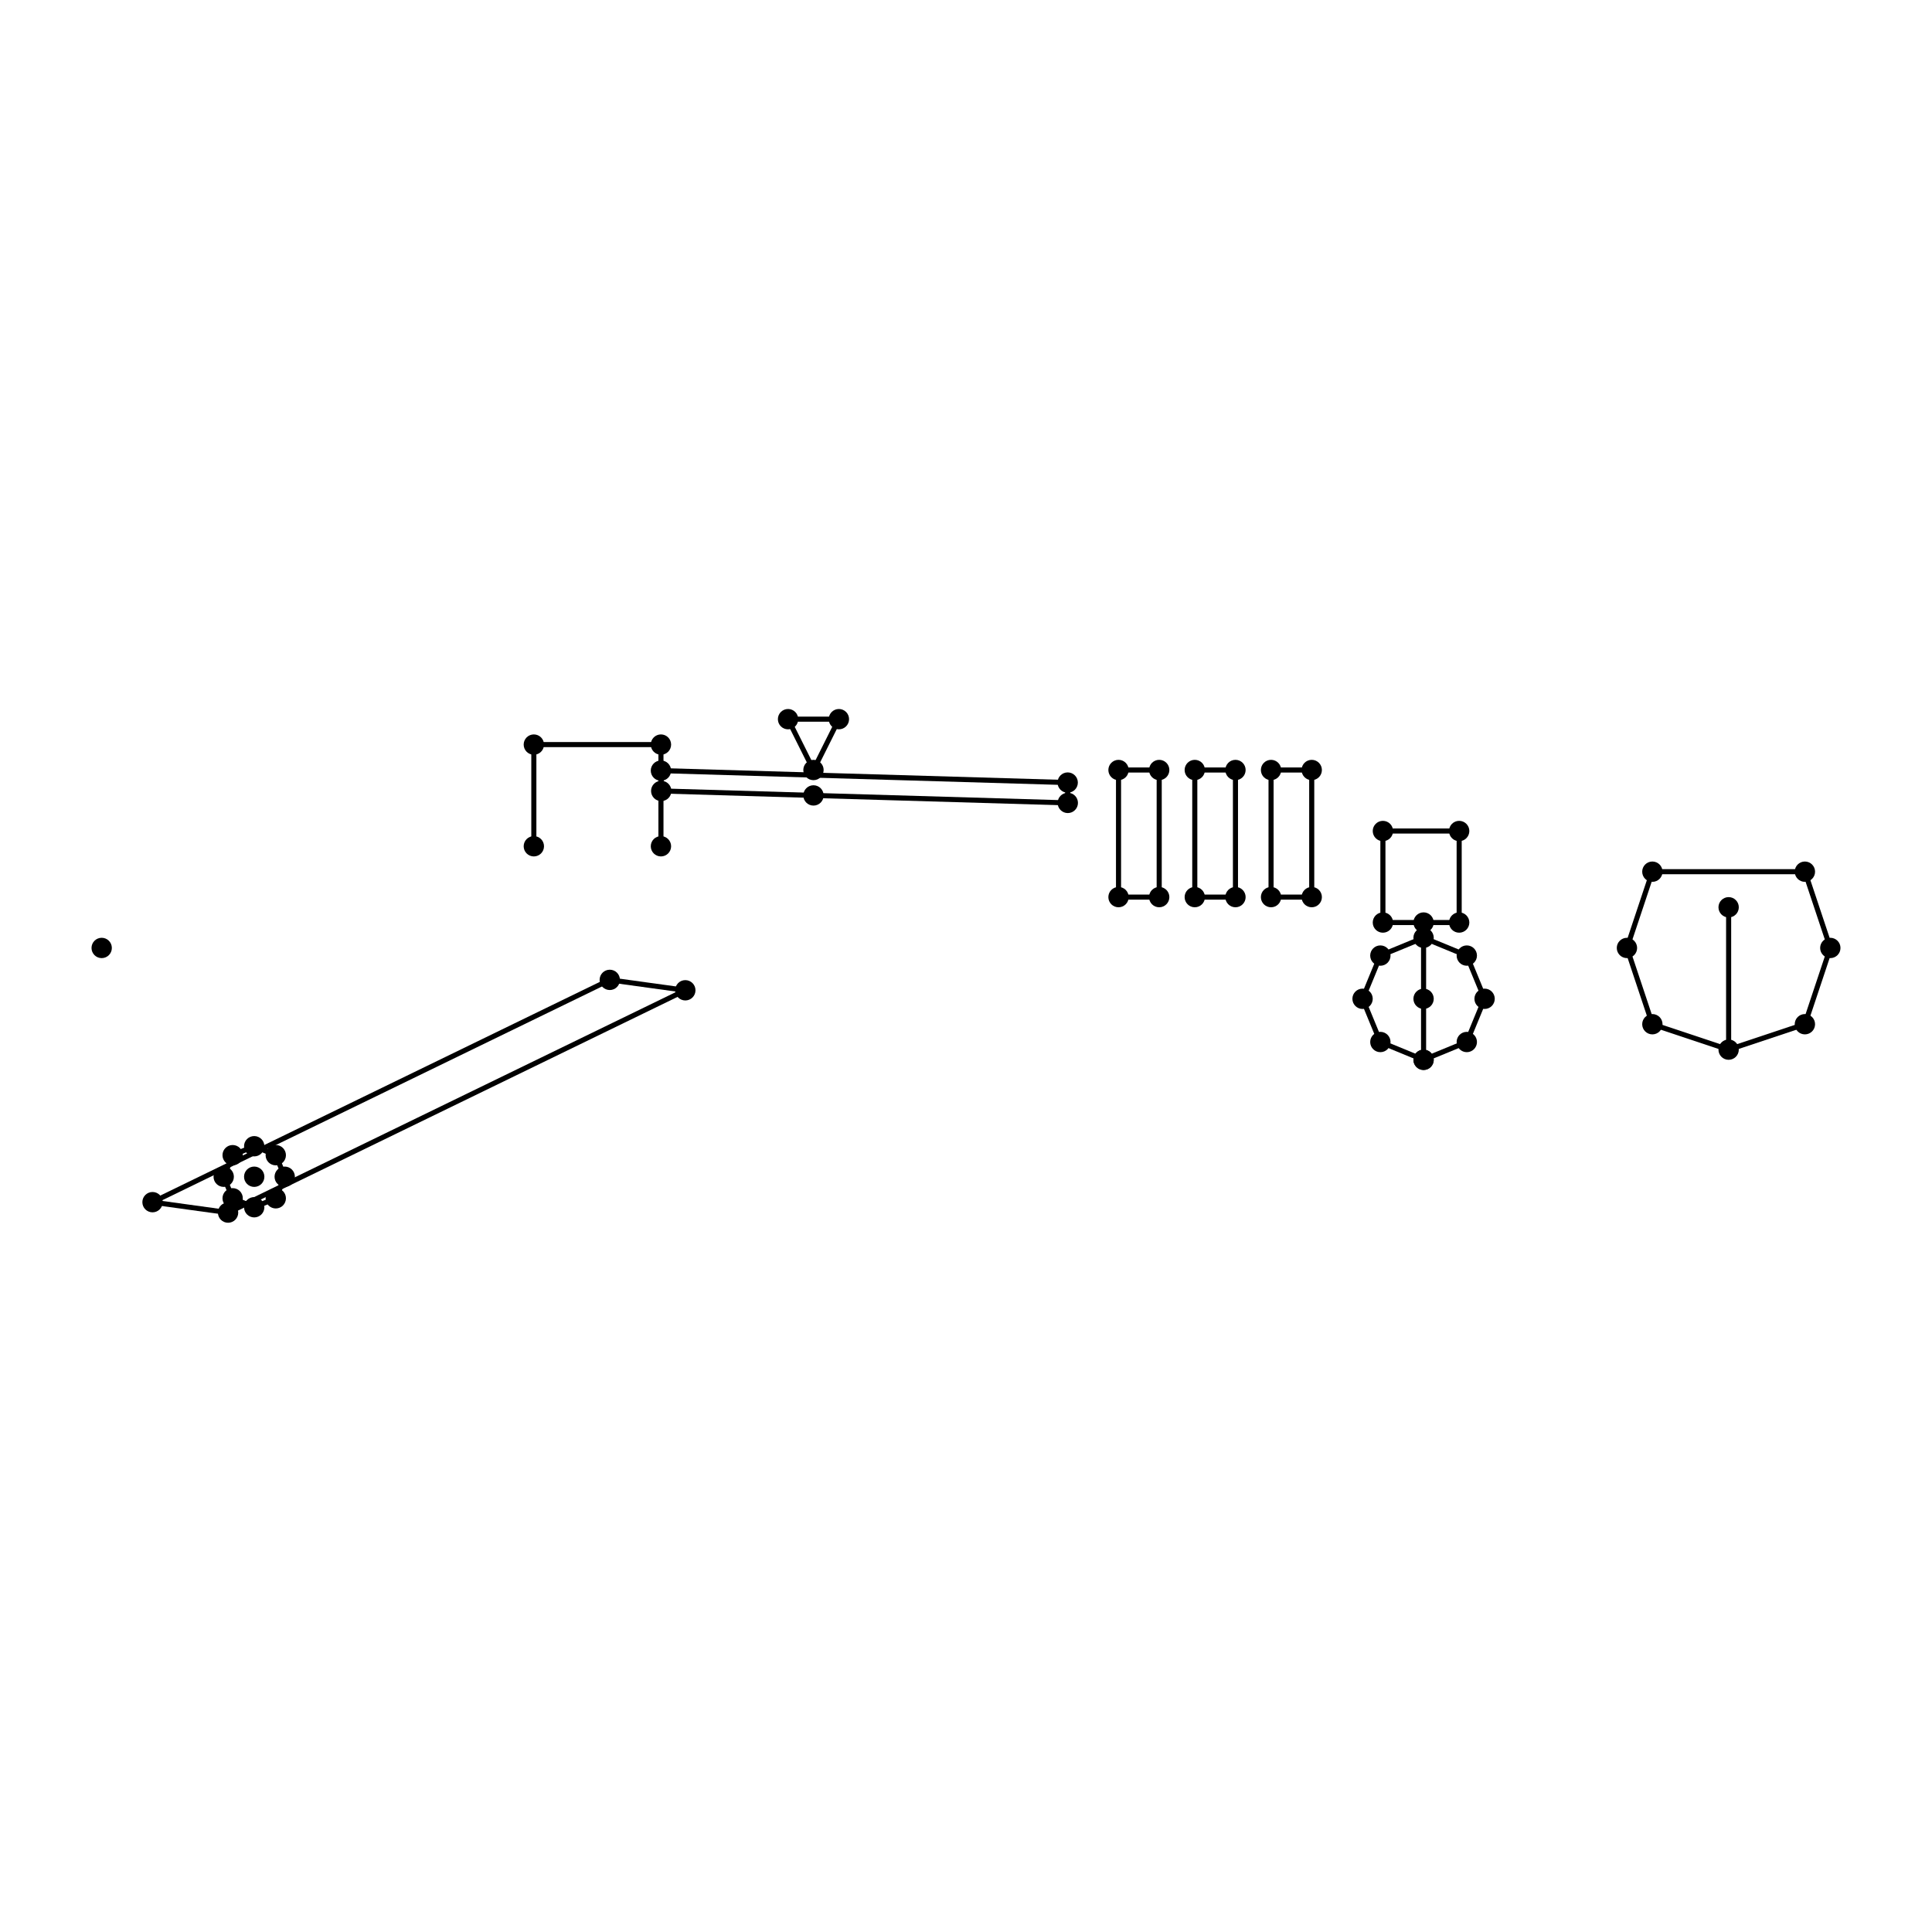
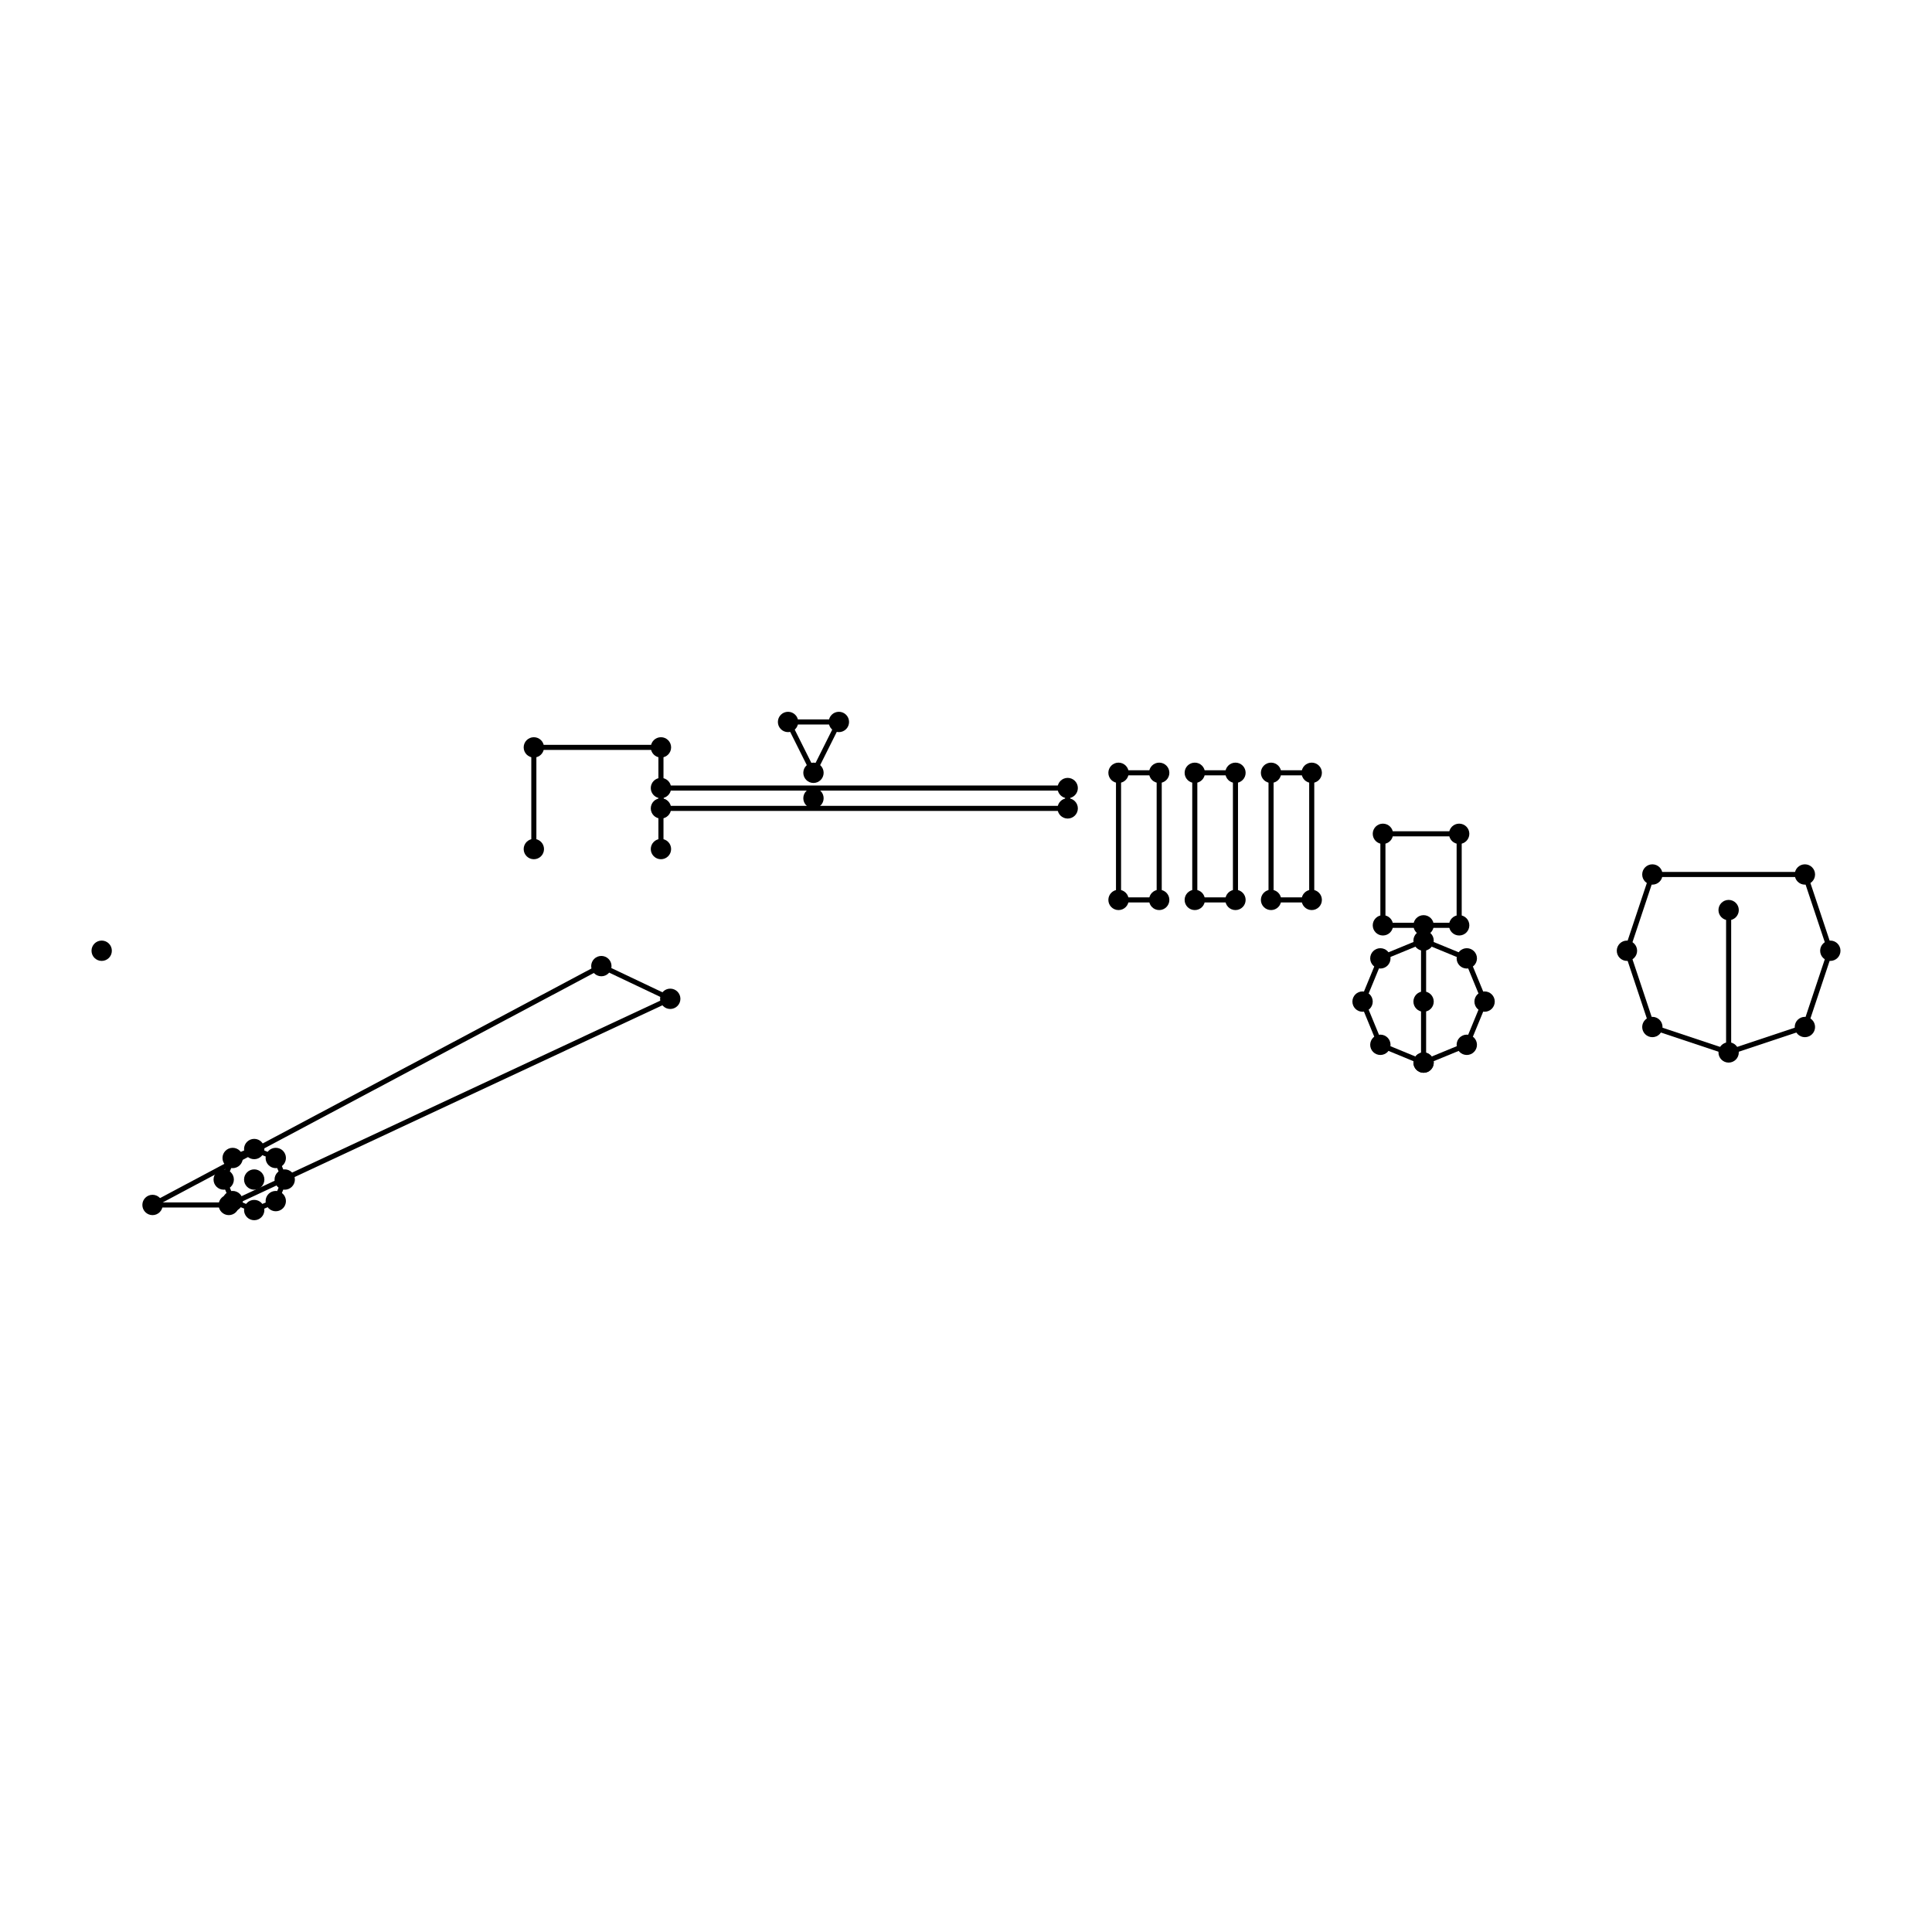
- <svg xmlns="http://www.w3.org/2000/svg" viewBox="-20.0 -65.0 380.0 137.1" width="800" height="800">
+ <svg xmlns="http://www.w3.org/2000/svg" viewBox="-20.0 -65.0 380.0 136.0" width="800" height="800">
+   <line id="domino3_bottom" x1="230" y1="-35" x2="238" y2="-35" stroke="black" />
+   <line id="marble_l7" x1="30" y1="39" x2="34.24" y2="40.76" stroke="black" />
+   <circle id="marble_p5" cx="24" cy="45" r="2" fill="black" />
+   <line id="pulley_l4" x1="251.5" y1="18.5" x2="248" y2="10" stroke="black" />
+   <circle id="marble_p8" cx="34.24" cy="40.76" r="2" fill="black" />
  <circle id="pulley_p3" cx="260" cy="22" r="2" fill="black" />
+   <circle id="bell_top" cx="320" cy="20" r="2" fill="black" />
+   <line id="pulley_l5" x1="248" y1="10" x2="251.5" y2="1.5" stroke="black" />
+   <line id="bell_l1" x1="320" y1="20" x2="305" y2="15" stroke="black" />
+   <line id="bell_l4" x1="305" y1="-15" x2="335" y2="-15" stroke="black" />
+   <circle id="bell_left_mid" cx="300" cy="0" r="2" fill="black" />
+   <circle id="lever_right_top" cx="190" cy="-28" r="2" fill="black" />
+   <circle id="marble_p7" cx="30" cy="39" r="2" fill="black" />
+   <circle id="bucket_top_left" cx="85" cy="-20" r="2" fill="black" />
+   <circle id="pulley_p5" cx="248" cy="10" r="2" fill="black" />
+   <circle id="domino3_top_left" cx="230" cy="-10" r="2" fill="black" />
+   <circle id="marble_p6" cx="25.76" cy="40.76" r="2" fill="black" />
+   <line id="domino3_top" x1="230" y1="-10" x2="238" y2="-10" stroke="black" />
+   <circle id="string_bottom" cx="260" cy="-5" r="2" fill="black" />
+   <circle id="pivot_triangle_left" cx="135" cy="-45" r="2" fill="black" />
+   <line id="pivot_t3" x1="145" y1="-45" x2="140" y2="-35" stroke="black" />
+   <circle id="domino3_top_right" cx="238" cy="-10" r="2" fill="black" />
+   <line id="bell_l6" x1="340" y1="0" x2="335" y2="15" stroke="black" />
+   <circle id="pulley_p1" cx="272" cy="10" r="2" fill="black" />
+   <circle id="weight_top_right" cx="267" cy="-5" r="2" fill="black" />
+   <circle id="weight_bottom_right" cx="267" cy="-23" r="2" fill="black" />
+   <line id="ramp_left" x1="10" y1="50" x2="98.278" y2="3.021" stroke="black" />
+   <line id="ramp_bottom" x1="98.278" y1="3.021" x2="111.828" y2="9.454" stroke="black" />
+   <circle id="domino2_bottom_left" cx="215" cy="-35" r="2" fill="black" />
+   <circle id="domino2_bottom_right" cx="223" cy="-35" r="2" fill="black" />
+   <line id="pulley_l6" x1="251.5" y1="1.5" x2="260" y2="-2" stroke="black" />
+   <circle id="origin" cx="0" cy="0" r="2" fill="black" />
+   <circle id="ramp_top_left" cx="10" cy="50" r="2" fill="black" />
+   <line id="domino1_left" x1="200" y1="-10" x2="200" y2="-35" stroke="black" />
+   <circle id="bucket_bottom_right" cx="110" cy="-40" r="2" fill="black" />
+   <circle id="domino1_bottom_right" cx="208" cy="-35" r="2" fill="black" />
+   <line id="weight_left" x1="252" y1="-5" x2="252" y2="-23" stroke="black" />
+   <circle id="weight_bottom_left" cx="252" cy="-23" r="2" fill="black" />
+   <circle id="pivot_triangle_right" cx="145" cy="-45" r="2" fill="black" />
+   <line id="bucket_right" x1="110" y1="-20" x2="110" y2="-40" stroke="black" />
+   <line id="pulley_l7" x1="260" y1="-2" x2="268.5" y2="1.5" stroke="black" />
+   <circle id="pulley_p7" cx="260" cy="-2" r="2" fill="black" />
+   <circle id="marble_p4" cx="25.76" cy="49.24" r="2" fill="black" />
+   <line id="pulley_string" x1="260" y1="22" x2="260" y2="-5" stroke="black" />
+   <circle id="marble_p3" cx="30" cy="51" r="2" fill="black" />
+   <circle id="domino1_top_right" cx="208" cy="-10" r="2" fill="black" />
+   <line id="pulley_l2" x1="268.5" y1="18.5" x2="260" y2="22" stroke="black" />
+   <circle id="marble_p2" cx="34.24" cy="49.24" r="2" fill="black" />
+   <circle id="domino1_top_left" cx="200" cy="-10" r="2" fill="black" />
+   <line id="domino1_bottom" x1="200" y1="-35" x2="208" y2="-35" stroke="black" />
+   <circle id="domino2_top_left" cx="215" cy="-10" r="2" fill="black" />
+   <circle id="bucket_bottom_left" cx="85" cy="-40" r="2" fill="black" />
+   <line id="domino2_left" x1="215" y1="-10" x2="215" y2="-35" stroke="black" />
+   <circle id="weight_top_left" cx="252" cy="-5" r="2" fill="black" />
+   <circle id="bucket_top_right" cx="110" cy="-20" r="2" fill="black" />
+   <line id="domino3_left" x1="230" y1="-10" x2="230" y2="-35" stroke="black" />
+   <line id="bell_l7" x1="335" y1="15" x2="320" y2="20" stroke="black" />
+   <line id="bucket_left" x1="85" y1="-20" x2="85" y2="-40" stroke="black" />
+   <line id="pulley_l3" x1="260" y1="22" x2="251.5" y2="18.5" stroke="black" />
+   <line id="ramp_top" x1="10" y1="50" x2="25" y2="50" stroke="black" />
+   <circle id="string_top" cx="260" cy="22" r="2" fill="black" />
+   <circle id="ramp_bottom_right" cx="111.828" cy="9.454" r="2" fill="black" />
+   <circle id="pivot_triangle_top" cx="140" cy="-35" r="2" fill="black" />
+   <line id="weight_right" x1="267" y1="-5" x2="267" y2="-23" stroke="black" />
+   <circle id="lever_right_bottom" cx="190" cy="-32" r="2" fill="black" />
+   <line id="ramp_right" x1="25" y1="50" x2="111.828" y2="9.454" stroke="black" />
+   <line id="domino2_right" x1="223" y1="-10" x2="223" y2="-35" stroke="black" />
+   <circle id="ramp_top_right" cx="25" cy="50" r="2" fill="black" />
+   <line id="lever_right_edge" x1="190" y1="-28" x2="190" y2="-32" stroke="black" />
+   <line id="domino1_right" x1="208" y1="-10" x2="208" y2="-35" stroke="black" />
+   <line id="domino2_top" x1="215" y1="-10" x2="223" y2="-10" stroke="black" />
+   <circle id="ramp_bottom_left" cx="98.278" cy="3.021" r="2" fill="black" />
+   <line id="domino3_right" x1="238" y1="-10" x2="238" y2="-35" stroke="black" />
+   <line id="pulley_l1" x1="272" y1="10" x2="268.5" y2="18.5" stroke="black" />
+   <line id="pivot_t1" x1="140" y1="-35" x2="135" y2="-45" stroke="black" />
+   <circle id="pulley_p2" cx="268.5" cy="18.5" r="2" fill="black" />
+   <line id="pulley_l8" x1="268.5" y1="1.5" x2="272" y2="10" stroke="black" />
+   <line id="marble_l6" x1="25.76" y1="40.76" x2="30" y2="39" stroke="black" />
+   <line id="domino1_top" x1="200" y1="-10" x2="208" y2="-10" stroke="black" />
+   <circle id="clapper" cx="320" cy="-8" r="2" fill="black" />
+   <line id="marble_l1" x1="36" y1="45" x2="34.24" y2="49.24" stroke="black" />
+   <line id="weight_top" x1="252" y1="-5" x2="267" y2="-5" stroke="black" />
+   <circle id="marble_p1" cx="36" cy="45" r="2" fill="black" />
+   <line id="marble_l3" x1="30" y1="51" x2="25.76" y2="49.24" stroke="black" />
+   <circle id="domino3_bottom_right" cx="238" cy="-35" r="2" fill="black" />
+   <line id="clapper_string" x1="320" y1="20" x2="320" y2="-8" stroke="black" />
+   <circle id="pulley_p8" cx="268.5" cy="1.5" r="2" fill="black" />
+   <circle id="domino1_bottom_left" cx="200" cy="-35" r="2" fill="black" />
+   <line id="lever_bottom" x1="110" y1="-32" x2="190" y2="-32" stroke="black" />
+   <circle id="pulley_p4" cx="251.5" cy="18.5" r="2" fill="black" />
+   <circle id="bell_left_top" cx="305" cy="15" r="2" fill="black" />
+   <line id="marble_l8" x1="34.24" y1="40.76" x2="36" y2="45" stroke="black" />
+   <circle id="pulley_center" cx="260" cy="10" r="2" fill="black" />
+   <line id="bell_l3" x1="300" y1="0" x2="305" y2="-15" stroke="black" />
+   <line id="bell_l5" x1="335" y1="-15" x2="340" y2="0" stroke="black" />
+   <line id="lever_left_edge" x1="110" y1="-28" x2="110" y2="-32" stroke="black" />
+   <line id="pivot_t2" x1="135" y1="-45" x2="145" y2="-45" stroke="black" />
+   <line id="marble_l2" x1="34.24" y1="49.24" x2="30" y2="51" stroke="black" />
+   <circle id="lever_left_top" cx="110" cy="-28" r="2" fill="black" />
+   <circle id="pulley_p6" cx="251.5" cy="1.5" r="2" fill="black" />
+   <circle id="lever_pivot" cx="140" cy="-30" r="2" fill="black" />
+   <circle id="domino3_bottom_left" cx="230" cy="-35" r="2" fill="black" />
+   <circle id="bell_right_mid" cx="340" cy="0" r="2" fill="black" />
+   <line id="bell_l2" x1="305" y1="15" x2="300" y2="0" stroke="black" />
+   <line id="marble_l5" x1="24" y1="45" x2="25.76" y2="40.76" stroke="black" />
+   <circle id="bell_right_top" cx="335" cy="15" r="2" fill="black" />
  <circle id="domino2_top_right" cx="223" cy="-10" r="2" fill="black" />
-   <circle id="pulley_p2" cx="268.5" cy="18.5" r="2" fill="black" />
-   <circle id="lever_pivot" cx="140" cy="-30" r="2" fill="black" />
-   <line id="pulley_l3" x1="260" y1="22" x2="251.5" y2="18.5" stroke="black" />
-   <line id="pulley_l7" x1="260" y1="-2" x2="268.5" y2="1.5" stroke="black" />
-   <line id="marble_l1" x1="36" y1="45" x2="34.24" y2="49.24" stroke="black" />
-   <circle id="domino3_top_right" cx="238" cy="-10" r="2" fill="black" />
-   <line id="pulley_l8" x1="268.5" y1="1.5" x2="272" y2="10" stroke="black" />
-   <line id="bell_l6" x1="340" y1="0" x2="335" y2="15" stroke="black" />
-   <line id="weight_top" x1="252" y1="-5" x2="267" y2="-5" stroke="black" />
-   <line id="pulley_l6" x1="251.5" y1="1.5" x2="260" y2="-2" stroke="black" />
-   <line id="marble_l8" x1="34.24" y1="40.76" x2="36" y2="45" stroke="black" />
-   <circle id="domino2_bottom_right" cx="223" cy="-35" r="2" fill="black" />
-   <line id="marble_l2" x1="34.24" y1="49.24" x2="30" y2="51" stroke="black" />
+   <circle id="bell_left_bottom" cx="305" cy="-15" r="2" fill="black" />
+   <circle id="bell_right_bottom" cx="335" cy="-15" r="2" fill="black" />
+   <line id="marble_l4" x1="25.76" y1="49.24" x2="24" y2="45" stroke="black" />
+   <circle id="marble_center" cx="30" cy="45" r="2" fill="black" />
  <line id="bucket_bottom" x1="85" y1="-40" x2="110" y2="-40" stroke="black" />
-   <circle id="marble_p8" cx="34.24" cy="40.76" r="2" fill="black" />
-   <line id="pulley_l4" x1="251.5" y1="18.5" x2="248" y2="10" stroke="black" />
-   <circle id="pivot_triangle_left" cx="135" cy="-45" r="2" fill="black" />
-   <circle id="bucket_top_left" cx="85" cy="-20" r="2" fill="black" />
-   <line id="weight_left" x1="252" y1="-5" x2="252" y2="-23" stroke="black" />
-   <line id="marble_l5" x1="24" y1="45" x2="25.76" y2="40.76" stroke="black" />
-   <line id="domino1_bottom" x1="200" y1="-35" x2="208" y2="-35" stroke="black" />
-   <circle id="clapper" cx="320" cy="-8" r="2" fill="black" />
-   <circle id="domino3_bottom_right" cx="238" cy="-35" r="2" fill="black" />
-   <circle id="marble_p6" cx="25.76" cy="40.76" r="2" fill="black" />
-   <circle id="marble_p3" cx="30" cy="51" r="2" fill="black" />
-   <line id="domino3_right" x1="238" y1="-10" x2="238" y2="-35" stroke="black" />
-   <line id="bell_l7" x1="335" y1="15" x2="320" y2="20" stroke="black" />
-   <line id="domino3_left" x1="230" y1="-10" x2="230" y2="-35" stroke="black" />
-   <circle id="domino3_top_left" cx="230" cy="-10" r="2" fill="black" />
-   <circle id="bell_left_bottom" cx="305" cy="-15" r="2" fill="black" />
-   <circle id="string_top" cx="260" cy="22" r="2" fill="black" />
-   <line id="pulley_string" x1="260" y1="22" x2="260" y2="-5" stroke="black" />
-   <circle id="lever_left_bottom" cx="109.999" cy="-34.88" r="2" fill="black" />
-   <line id="domino1_top" x1="200" y1="-10" x2="208" y2="-10" stroke="black" />
-   <line id="lever_left_edge" x1="110.055" y1="-30.881" x2="109.999" y2="-34.88" stroke="black" />
-   <circle id="domino2_top_left" cx="215" cy="-10" r="2" fill="black" />
-   <circle id="lever_left_top" cx="110.055" cy="-30.881" r="2" fill="black" />
-   <circle id="bucket_bottom_right" cx="110" cy="-40" r="2" fill="black" />
-   <line id="bucket_right" x1="110" y1="-20" x2="110" y2="-40" stroke="black" />
-   <circle id="marble_p1" cx="36" cy="45" r="2" fill="black" />
-   <line id="ramp_bottom" x1="99.935" y1="6.278" x2="114.794" y2="8.328" stroke="black" />
-   <line id="domino2_left" x1="215" y1="-10" x2="215" y2="-35" stroke="black" />
-   <circle id="weight_bottom_left" cx="252" cy="-23" r="2" fill="black" />
-   <circle id="domino1_top_right" cx="208" cy="-10" r="2" fill="black" />
-   <line id="bell_l2" x1="305" y1="15" x2="300" y2="0" stroke="black" />
-   <circle id="ramp_bottom_right" cx="114.794" cy="8.328" r="2" fill="black" />
-   <line id="marble_l3" x1="30" y1="51" x2="25.76" y2="49.24" stroke="black" />
-   <line id="domino3_top" x1="230" y1="-10" x2="238" y2="-10" stroke="black" />
-   <circle id="weight_bottom_right" cx="267" cy="-23" r="2" fill="black" />
-   <circle id="marble_p7" cx="30" cy="39" r="2" fill="black" />
-   <line id="domino2_right" x1="223" y1="-10" x2="223" y2="-35" stroke="black" />
-   <circle id="bell_right_top" cx="335" cy="15" r="2" fill="black" />
-   <line id="pulley_l1" x1="272" y1="10" x2="268.5" y2="18.5" stroke="black" />
-   <circle id="bell_right_bottom" cx="335" cy="-15" r="2" fill="black" />
-   <line id="ramp_right" x1="24.859" y1="52.051" x2="114.794" y2="8.328" stroke="black" />
-   <line id="bell_l5" x1="335" y1="-15" x2="340" y2="0" stroke="black" />
-   <line id="domino3_bottom" x1="230" y1="-35" x2="238" y2="-35" stroke="black" />
-   <line id="weight_right" x1="267" y1="-5" x2="267" y2="-23" stroke="black" />
-   <line id="marble_l7" x1="30" y1="39" x2="34.24" y2="40.76" stroke="black" />
-   <circle id="pulley_center" cx="260" cy="10" r="2" fill="black" />
-   <circle id="bucket_bottom_left" cx="85" cy="-40" r="2" fill="black" />
-   <circle id="pulley_p8" cx="268.5" cy="1.5" r="2" fill="black" />
-   <circle id="bell_top" cx="320" cy="20" r="2" fill="black" />
-   <line id="pulley_l2" x1="268.5" y1="18.5" x2="260" y2="22" stroke="black" />
-   <circle id="weight_top_left" cx="252" cy="-5" r="2" fill="black" />
-   <line id="bell_l4" x1="305" y1="-15" x2="335" y2="-15" stroke="black" />
-   <line id="bell_l1" x1="320" y1="20" x2="305" y2="15" stroke="black" />
-   <line id="pivot_t1" x1="140" y1="-35" x2="135" y2="-45" stroke="black" />
-   <line id="ramp_left" x1="10" y1="50" x2="99.935" y2="6.278" stroke="black" />
-   <circle id="domino2_bottom_left" cx="215" cy="-35" r="2" fill="black" />
-   <circle id="origin" cx="0" cy="0" r="2" fill="black" />
-   <line id="marble_l4" x1="25.76" y1="49.24" x2="24" y2="45" stroke="black" />
-   <circle id="lever_right_top" cx="190.021" cy="-28.529" r="2" fill="black" />
-   <line id="lever_top" x1="110.055" y1="-30.881" x2="190.021" y2="-28.529" stroke="black" />
-   <line id="lever_right_edge" x1="190.021" y1="-28.529" x2="190" y2="-32.528" stroke="black" />
-   <line id="bell_l3" x1="300" y1="0" x2="305" y2="-15" stroke="black" />
-   <circle id="weight_top_right" cx="267" cy="-5" r="2" fill="black" />
-   <circle id="marble_p2" cx="34.24" cy="49.24" r="2" fill="black" />
-   <circle id="domino1_bottom_left" cx="200" cy="-35" r="2" fill="black" />
-   <circle id="pulley_p7" cx="260" cy="-2" r="2" fill="black" />
-   <circle id="bell_left_top" cx="305" cy="15" r="2" fill="black" />
-   <circle id="domino1_top_left" cx="200" cy="-10" r="2" fill="black" />
-   <line id="pulley_l5" x1="248" y1="10" x2="251.5" y2="1.5" stroke="black" />
-   <circle id="ramp_top_left" cx="10" cy="50" r="2" fill="black" />
-   <circle id="marble_p4" cx="25.76" cy="49.24" r="2" fill="black" />
-   <line id="marble_l6" x1="25.76" y1="40.76" x2="30" y2="39" stroke="black" />
-   <line id="lever_bottom" x1="109.999" y1="-34.88" x2="190" y2="-32.528" stroke="black" />
-   <circle id="pivot_triangle_top" cx="140" cy="-35" r="2" fill="black" />
-   <line id="bucket_left" x1="85" y1="-20" x2="85" y2="-40" stroke="black" />
-   <circle id="lever_right_bottom" cx="190" cy="-32.528" r="2" fill="black" />
-   <circle id="marble_p5" cx="24" cy="45" r="2" fill="black" />
+   <line id="domino2_bottom" x1="215" y1="-35" x2="223" y2="-35" stroke="black" />
+   <line id="lever_top" x1="110" y1="-28" x2="190" y2="-28" stroke="black" />
  <line id="weight_bottom" x1="252" y1="-23" x2="267" y2="-23" stroke="black" />
-   <line id="clapper_string" x1="320" y1="20" x2="320" y2="-8" stroke="black" />
-   <circle id="ramp_bottom_left" cx="99.935" cy="6.278" r="2" fill="black" />
-   <circle id="pivot_triangle_right" cx="145" cy="-45" r="2" fill="black" />
-   <circle id="domino3_bottom_left" cx="230" cy="-35" r="2" fill="black" />
-   <line id="domino2_top" x1="215" y1="-10" x2="223" y2="-10" stroke="black" />
-   <circle id="domino1_bottom_right" cx="208" cy="-35" r="2" fill="black" />
-   <line id="domino2_bottom" x1="215" y1="-35" x2="223" y2="-35" stroke="black" />
-   <circle id="bell_left_mid" cx="300" cy="0" r="2" fill="black" />
-   <circle id="ramp_top_right" cx="24.859" cy="52.051" r="2" fill="black" />
-   <circle id="bell_right_mid" cx="340" cy="0" r="2" fill="black" />
-   <circle id="pulley_p5" cx="248" cy="10" r="2" fill="black" />
-   <circle id="bucket_top_right" cx="110" cy="-20" r="2" fill="black" />
-   <line id="pivot_t2" x1="135" y1="-45" x2="145" y2="-45" stroke="black" />
-   <line id="domino1_left" x1="200" y1="-10" x2="200" y2="-35" stroke="black" />
-   <circle id="pulley_p1" cx="272" cy="10" r="2" fill="black" />
-   <line id="ramp_top" x1="10" y1="50" x2="24.859" y2="52.051" stroke="black" />
-   <circle id="marble_center" cx="30" cy="45" r="2" fill="black" />
-   <circle id="pulley_p6" cx="251.5" cy="1.5" r="2" fill="black" />
-   <line id="domino1_right" x1="208" y1="-10" x2="208" y2="-35" stroke="black" />
-   <circle id="string_bottom" cx="260" cy="-5" r="2" fill="black" />
-   <line id="pivot_t3" x1="145" y1="-45" x2="140" y2="-35" stroke="black" />
-   <circle id="pulley_p4" cx="251.5" cy="18.5" r="2" fill="black" />
+   <circle id="lever_left_bottom" cx="110" cy="-32" r="2" fill="black" />
</svg>
